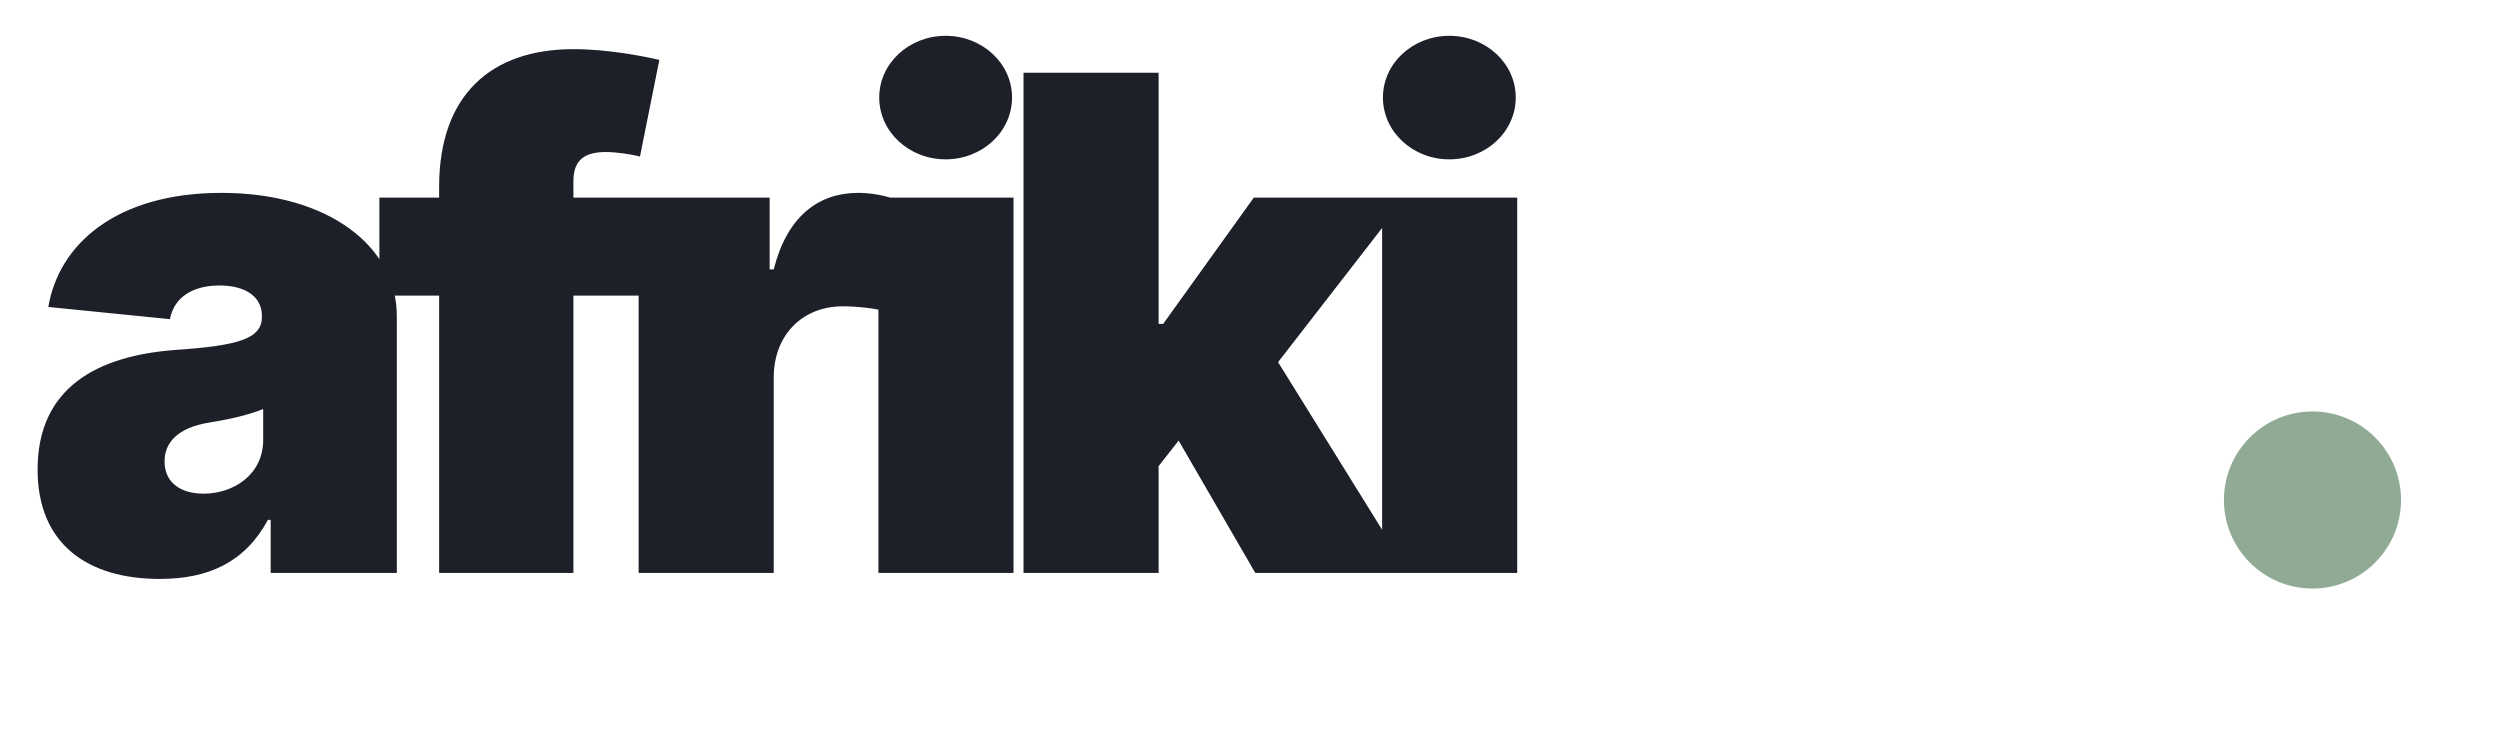
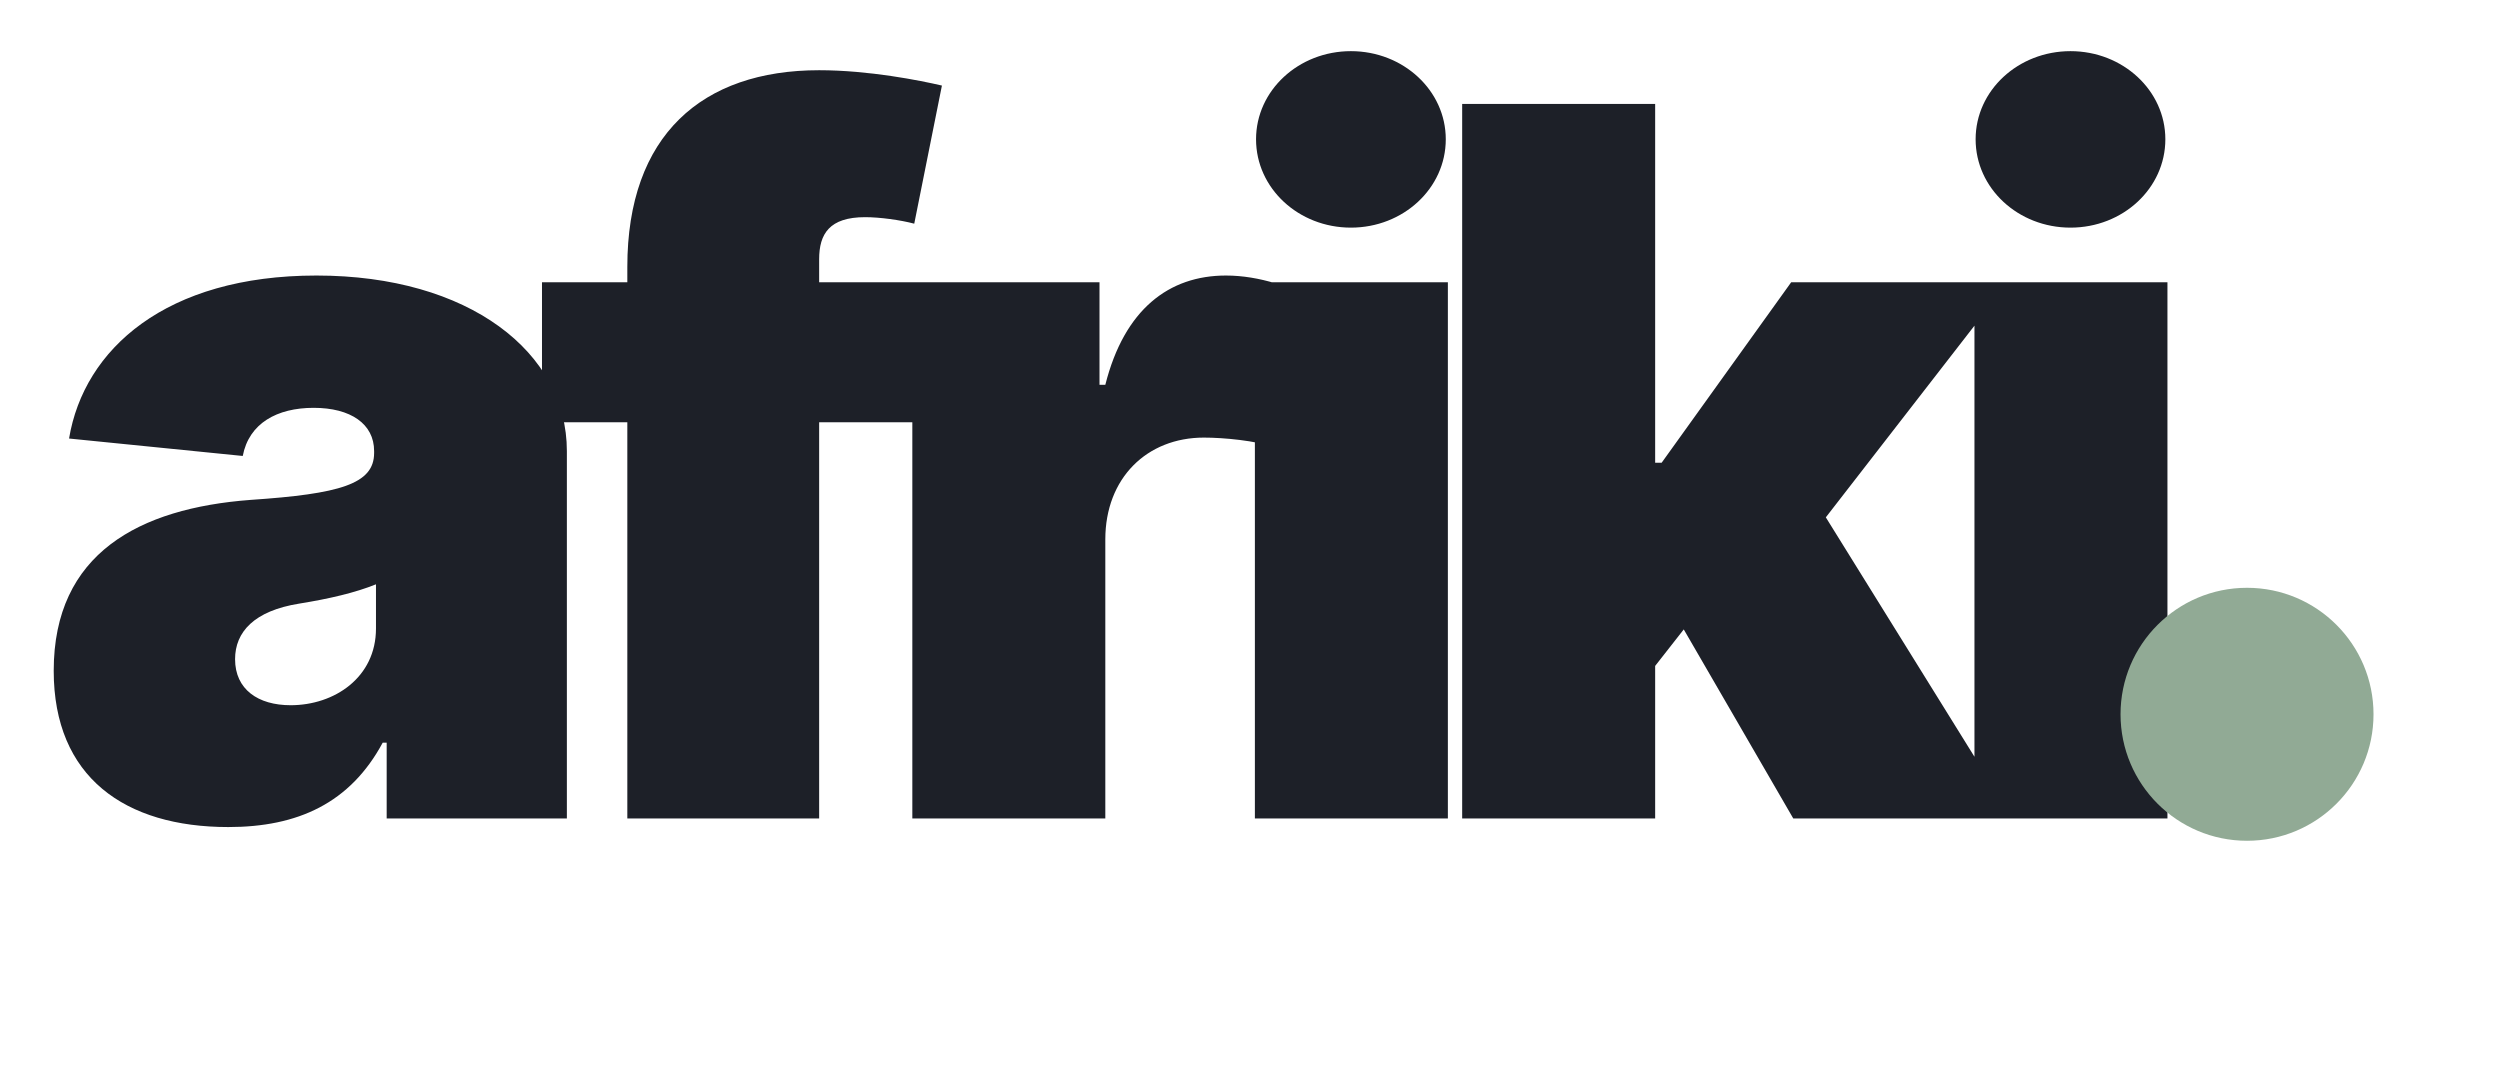
- <svg xmlns="http://www.w3.org/2000/svg" width="240" height="72" viewBox="0 0 240 72" fill="none" role="img" aria-labelledby="title desc">
+ <svg xmlns="http://www.w3.org/2000/svg" width="168" height="72" viewBox="0 0 168 72" fill="none" role="img" aria-labelledby="title desc">
  <text x="2" y="55" fill="#1D2028" font-family="Inter, Arial, Helvetica, sans-serif" font-size="66" font-weight="900" letter-spacing="-5.6">afriki</text>
-   <circle cx="222" cy="48" r="8.5" fill="#91AA95" />
+   <circle cx="151" cy="48" r="8.5" fill="#91AA95" />
</svg>
